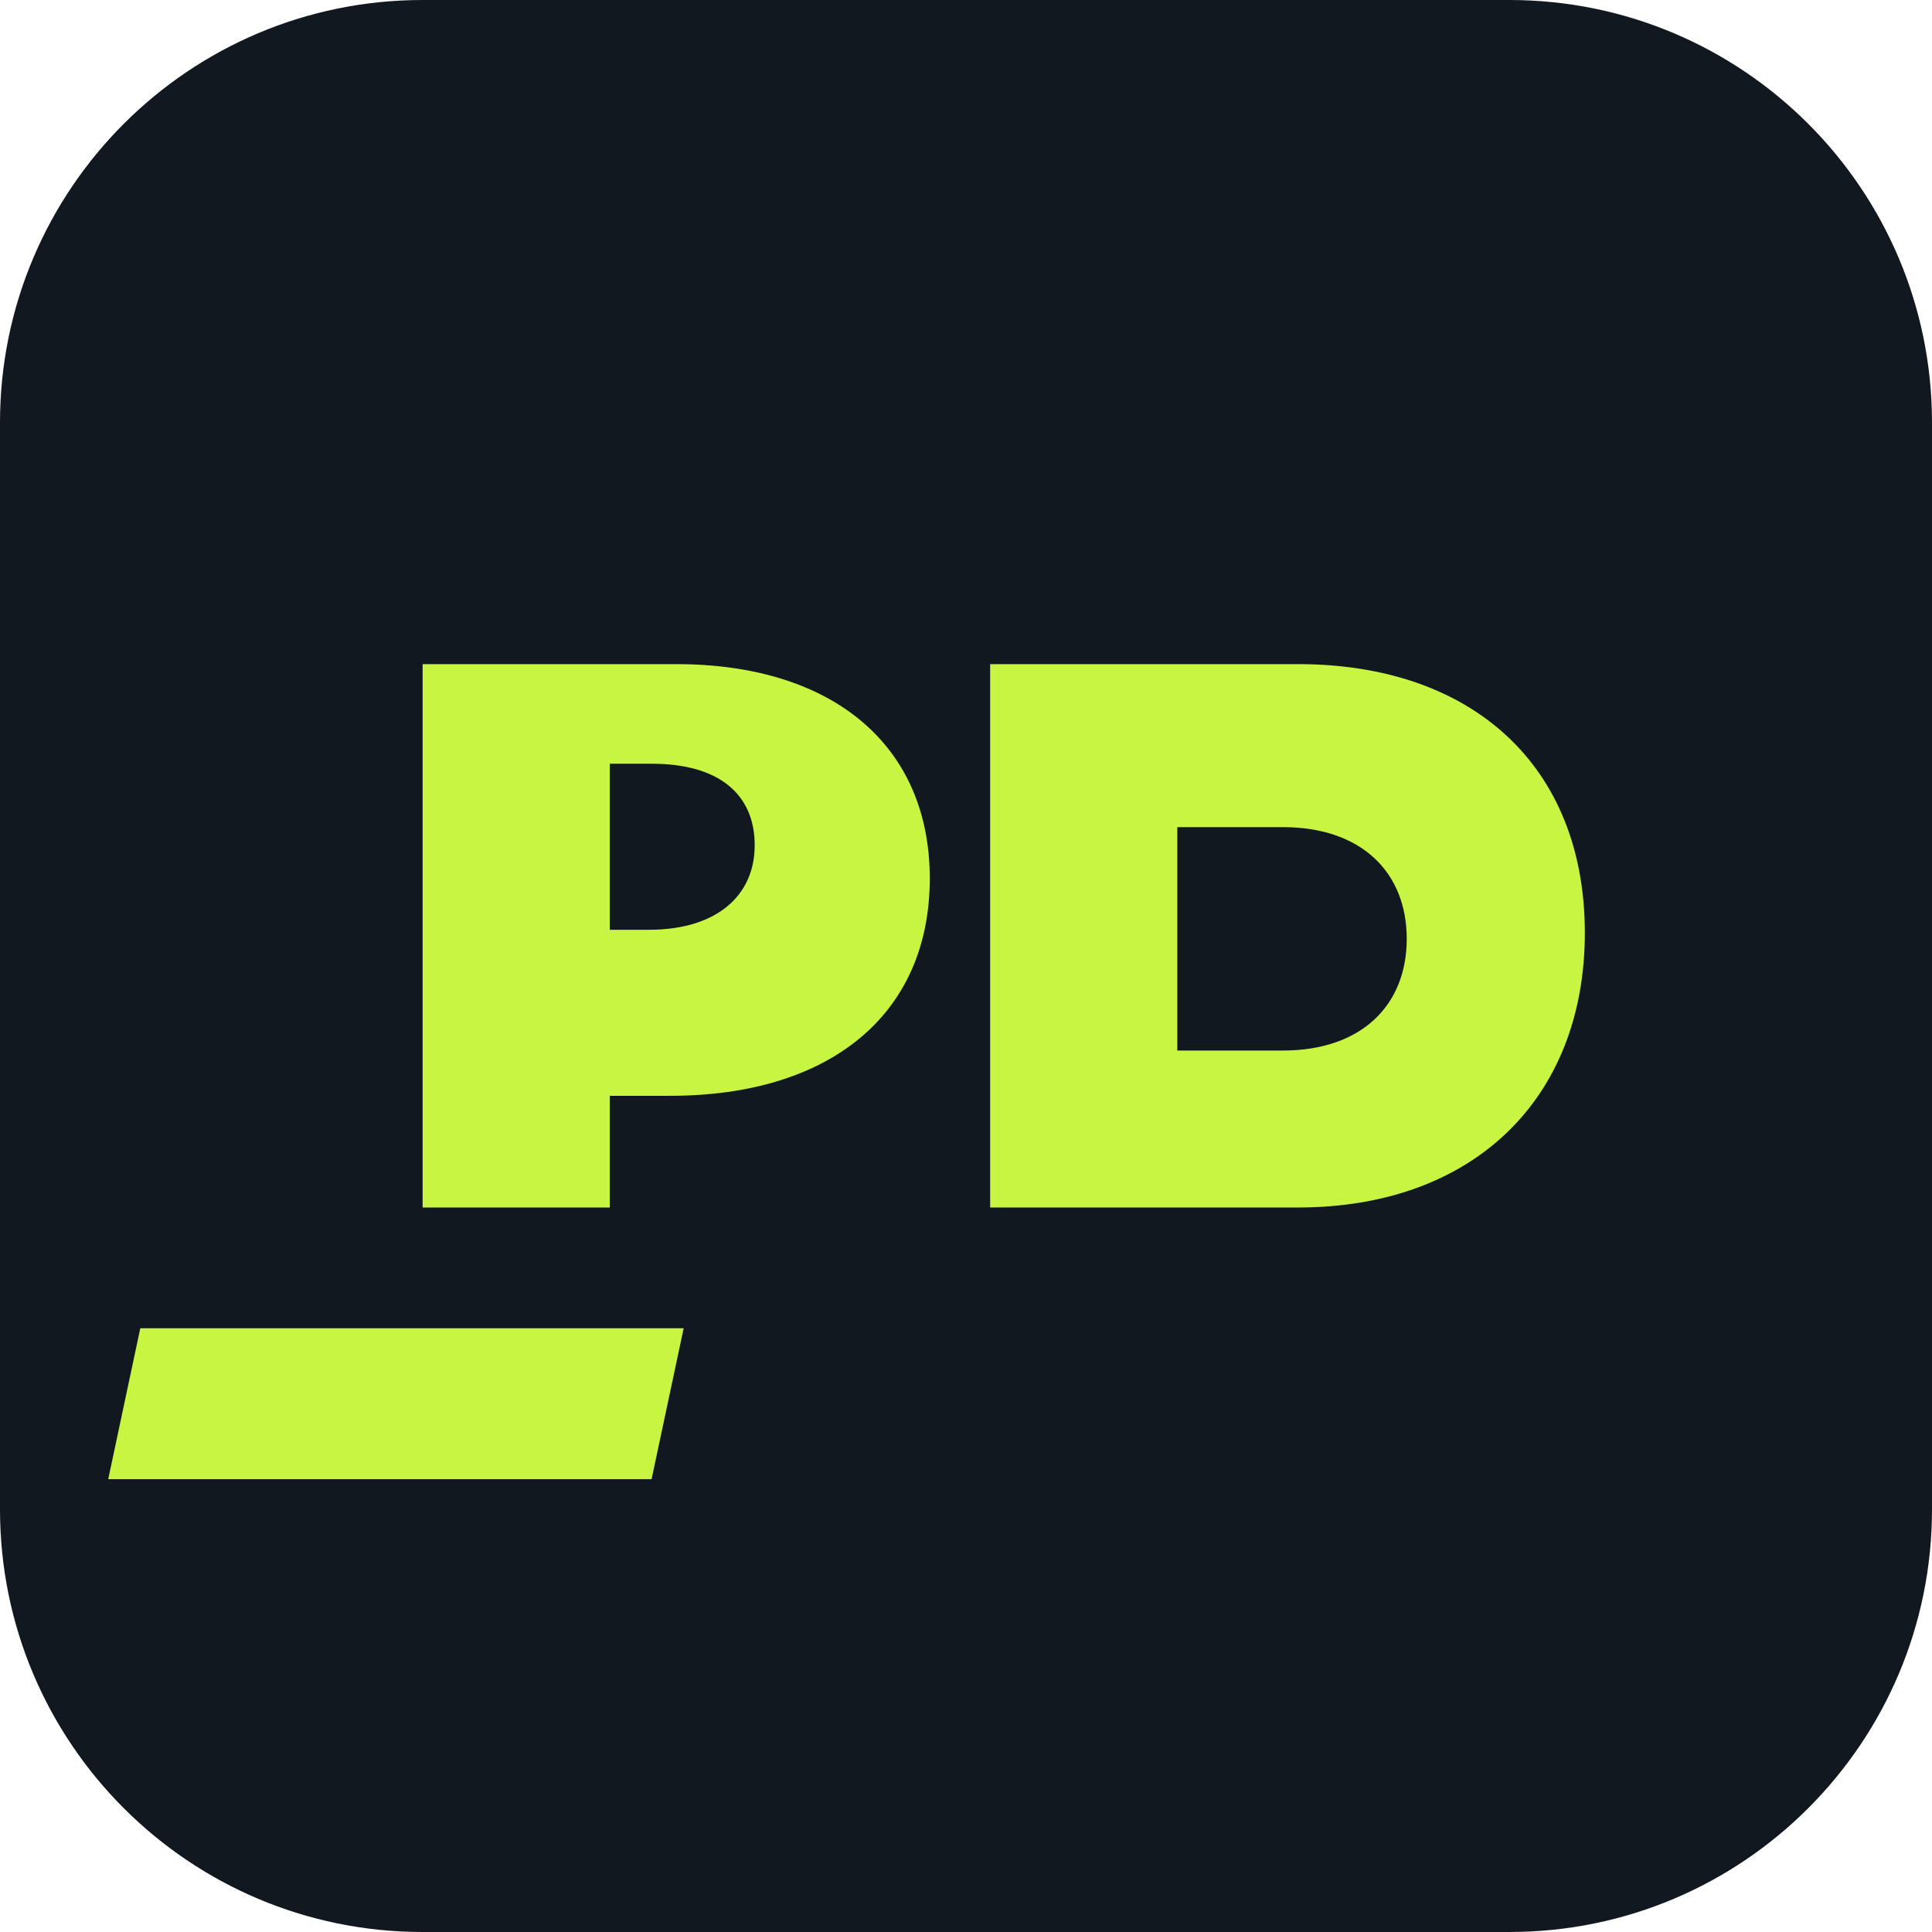
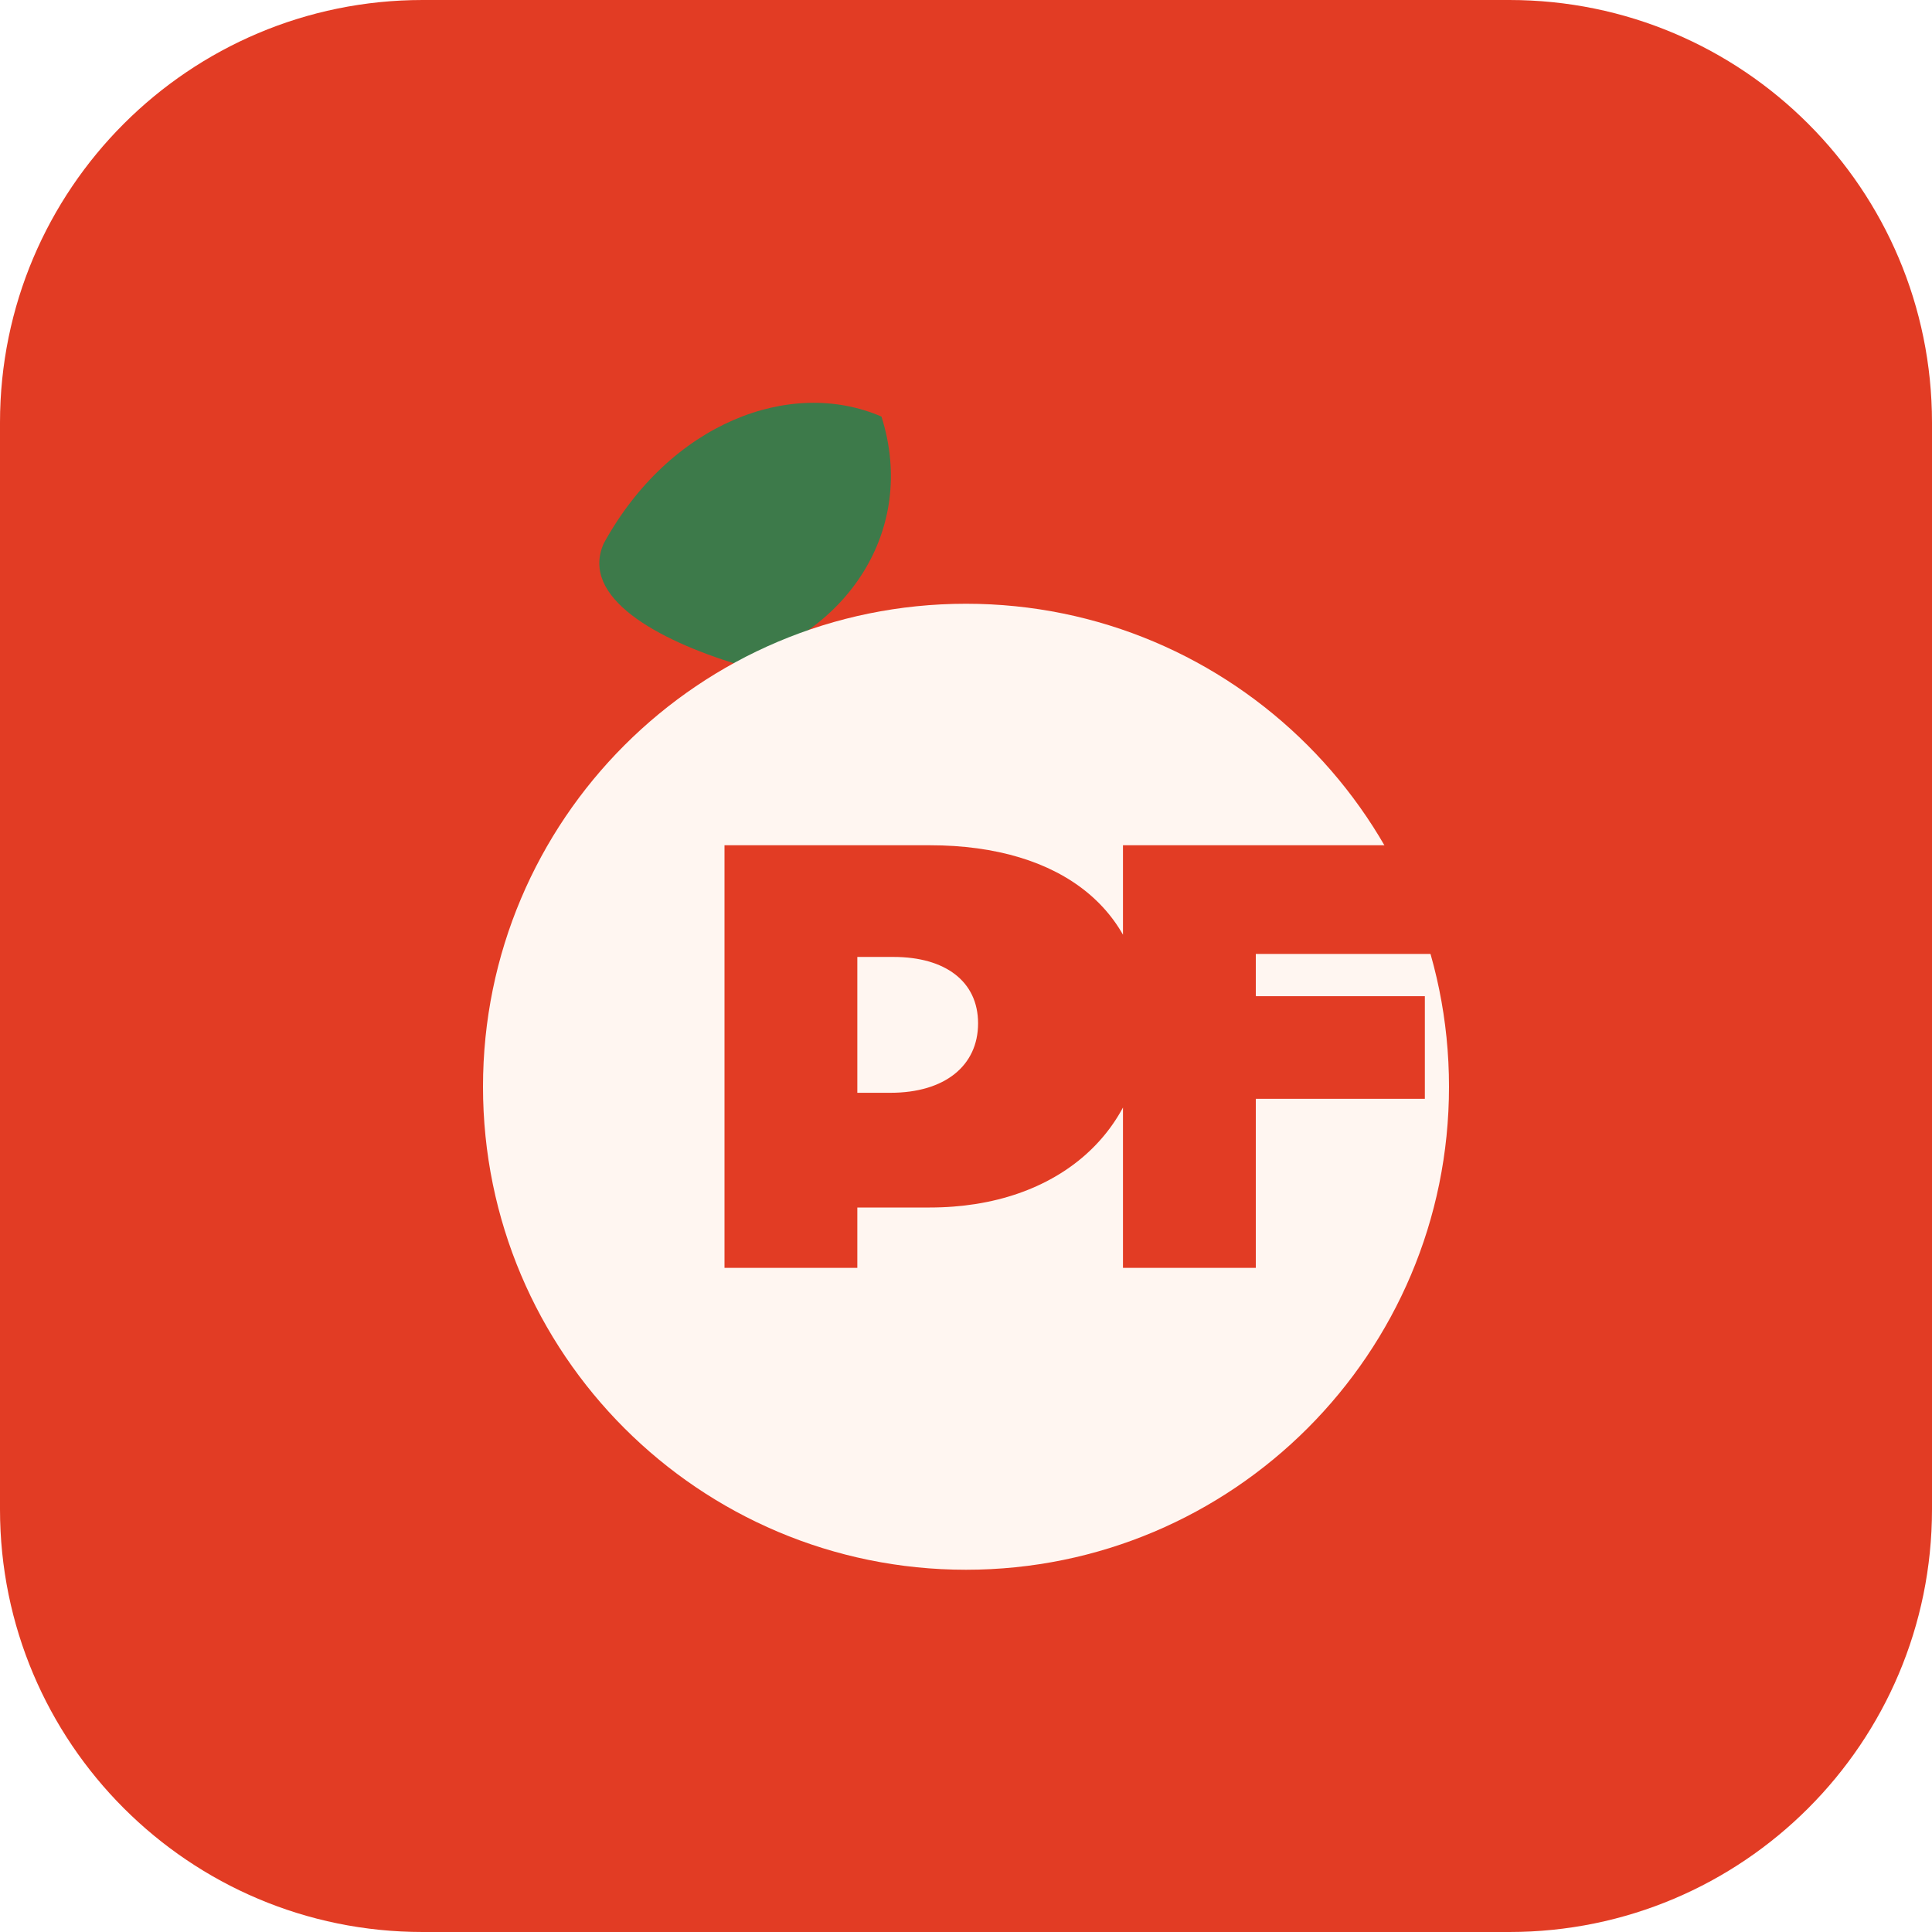
<svg xmlns="http://www.w3.org/2000/svg" viewBox="0 0 64 64" fill="none">
-   <rect width="64" height="64" rx="14" fill="#12181f" />
-   <path d="M14 40V22h8.4c5.2 0 8.4 2.7 8.4 7.1 0 4.5-3.3 7.2-8.6 7.2H20.2V40H14zm6.2-9.2h1.3c2.2 0 3.5-1.1 3.5-2.8s-1.2-2.7-3.4-2.7h-1.4v5.5zM32.8 40V22h10.2c5.8 0 9.5 3.4 9.5 8.9S48.8 40 43 40H32.8zm6.2-5.2h3.5c2.6 0 4.1-1.5 4.1-3.7s-1.5-3.7-4.1-3.7H39v7.4z" fill="#c8f542" />
-   <rect x="14" y="44" width="18" height="5" transform="skewX(-12)" fill="#c8f542" />
+   <rect width="64" height="64" rx="14" fill="#e23c24" />
+   <path d="M20 18c2.2-4 6.2-5.5 9.2-4.2 1.2 3.8-1.2 7.2-4.8 8.2C21.8 21.2 19.2 19.8 20 18z" fill="#3d7a4a" />
+   <circle cx="32" cy="36" r="16" fill="#fff6f1" />
+   <path d="M24 42V28h6.8c4.4 0 7.1 2.2 7.1 5.8S35.1 40 30.8 40H28.4v2H24zm4.4-5.8h1.1c1.8 0 2.9-.9 2.9-2.3s-1.1-2.2-2.8-2.2h-1.2v4.5zM37.2 42V28H48v3.6h-6.4V33h5.6v3.4h-5.6v5.6h-4.4z" fill="#e23c24" />
</svg>
